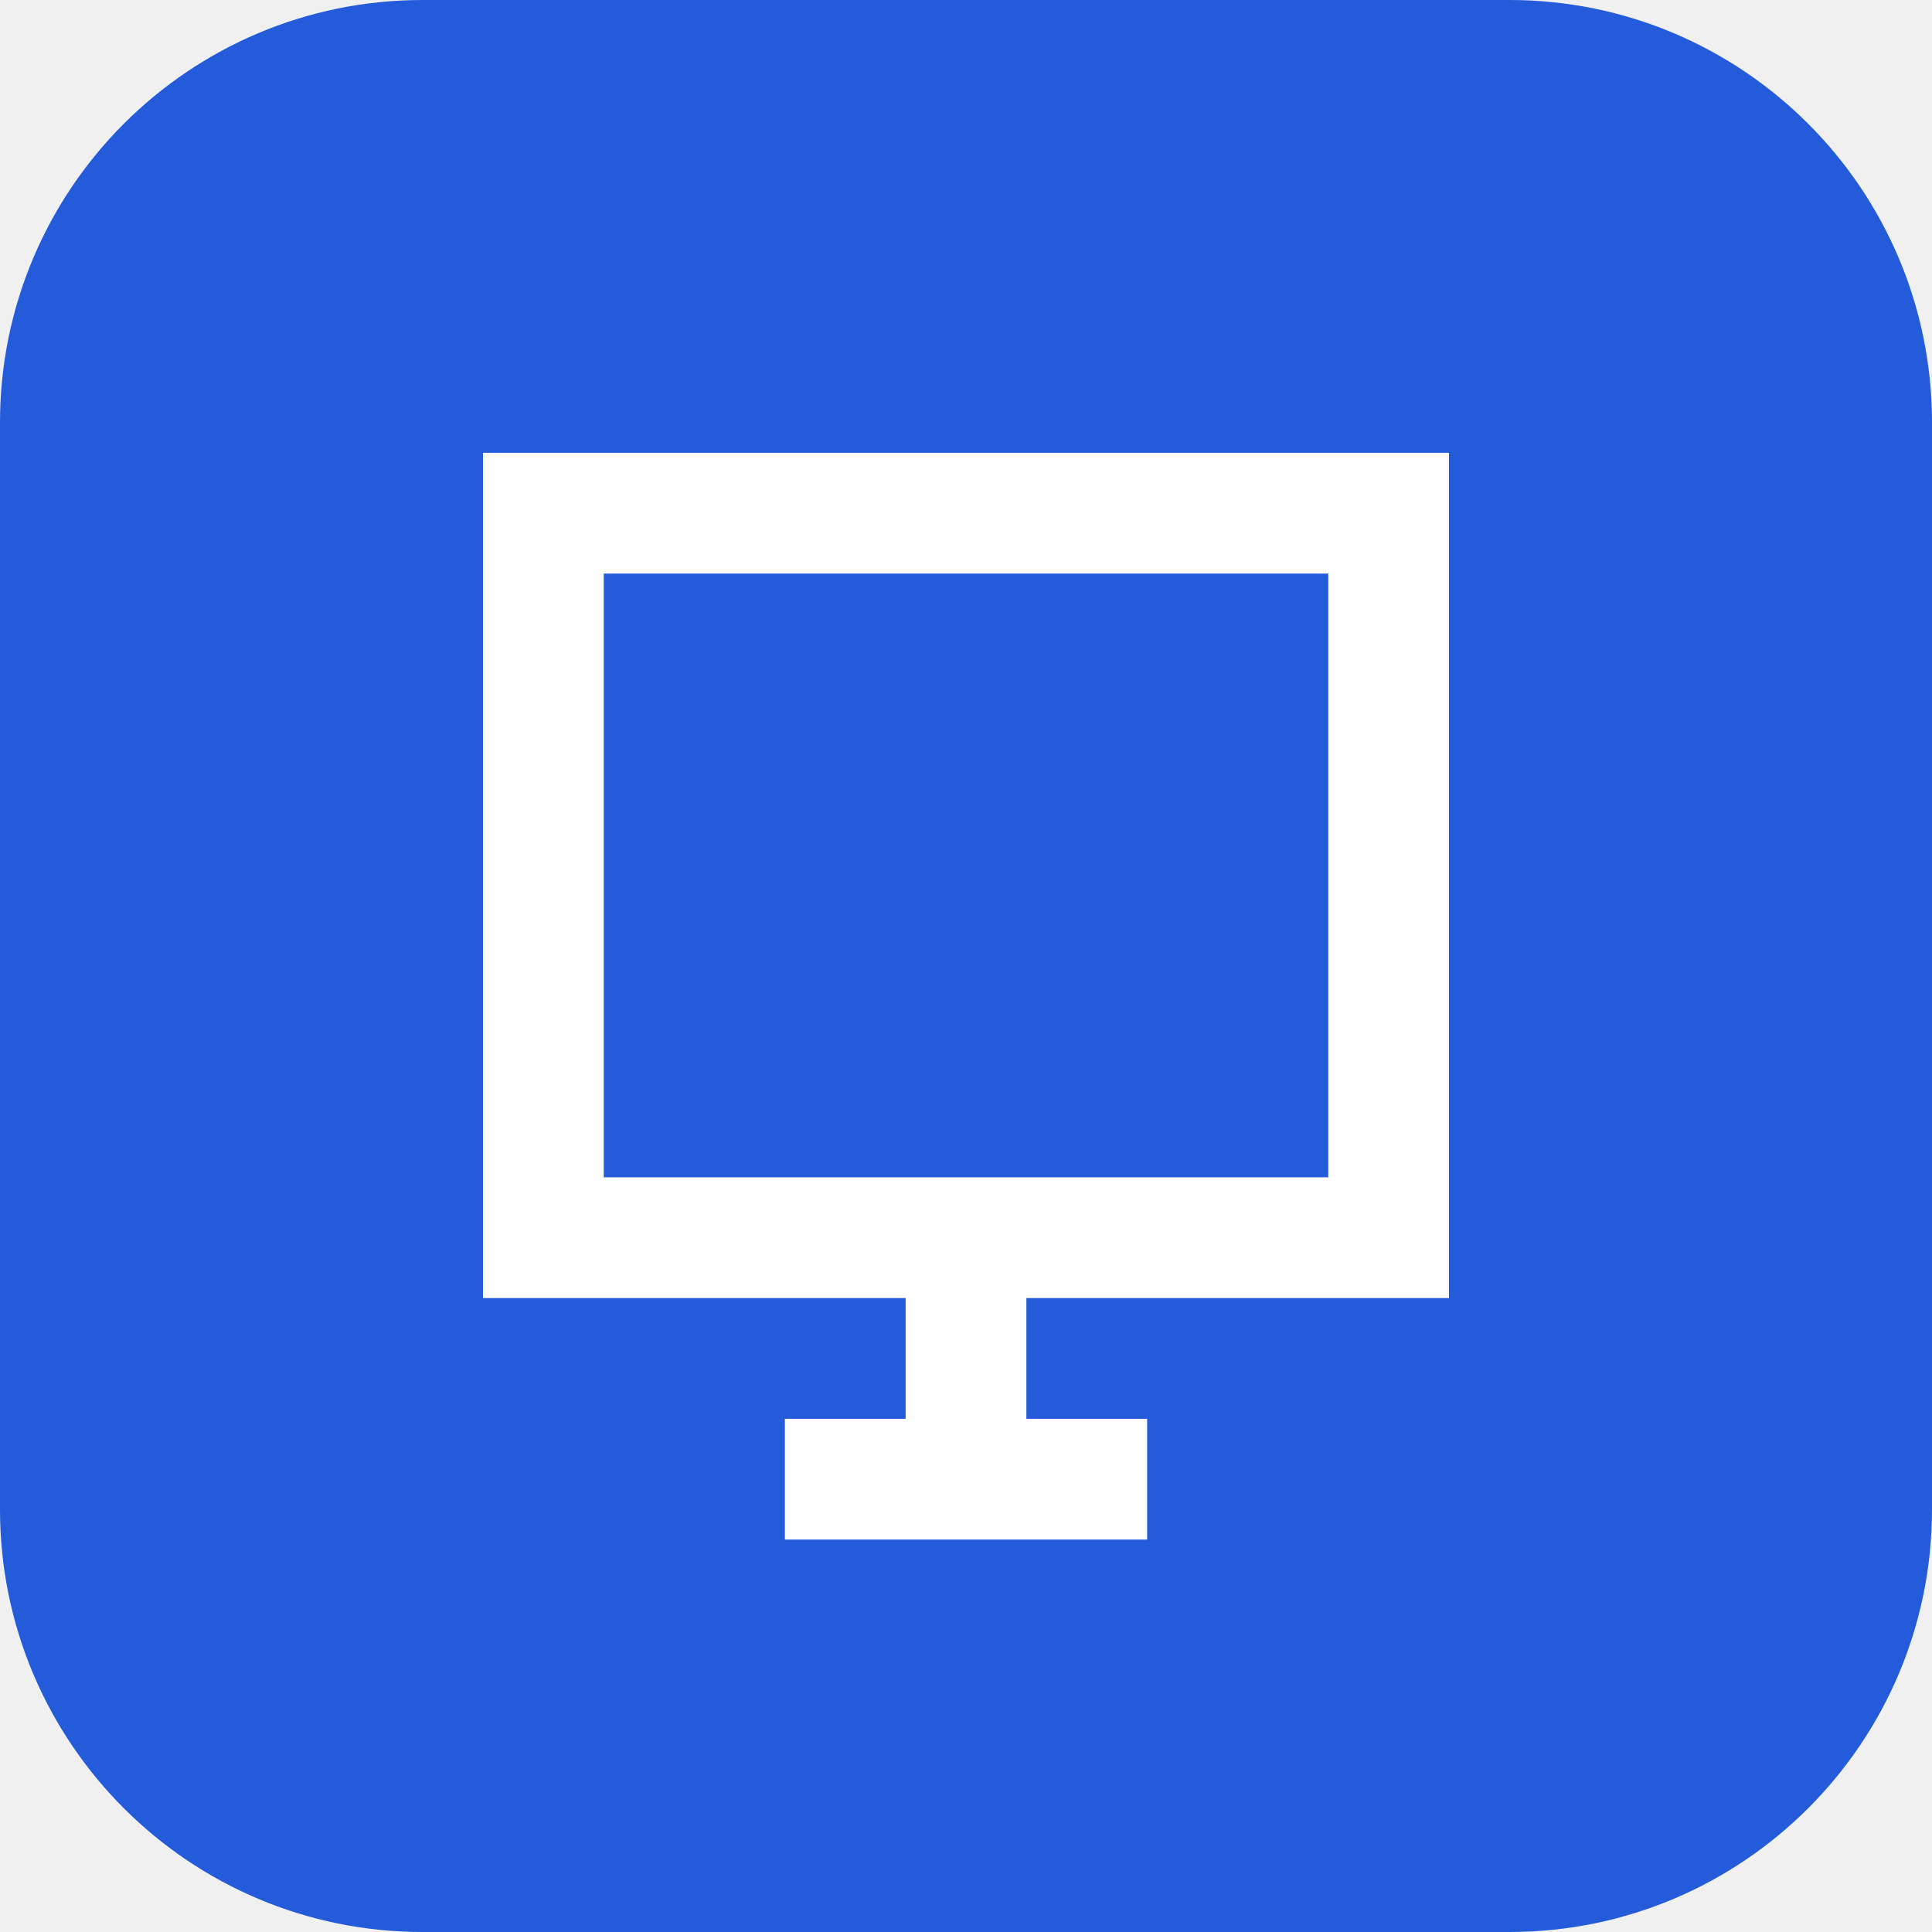
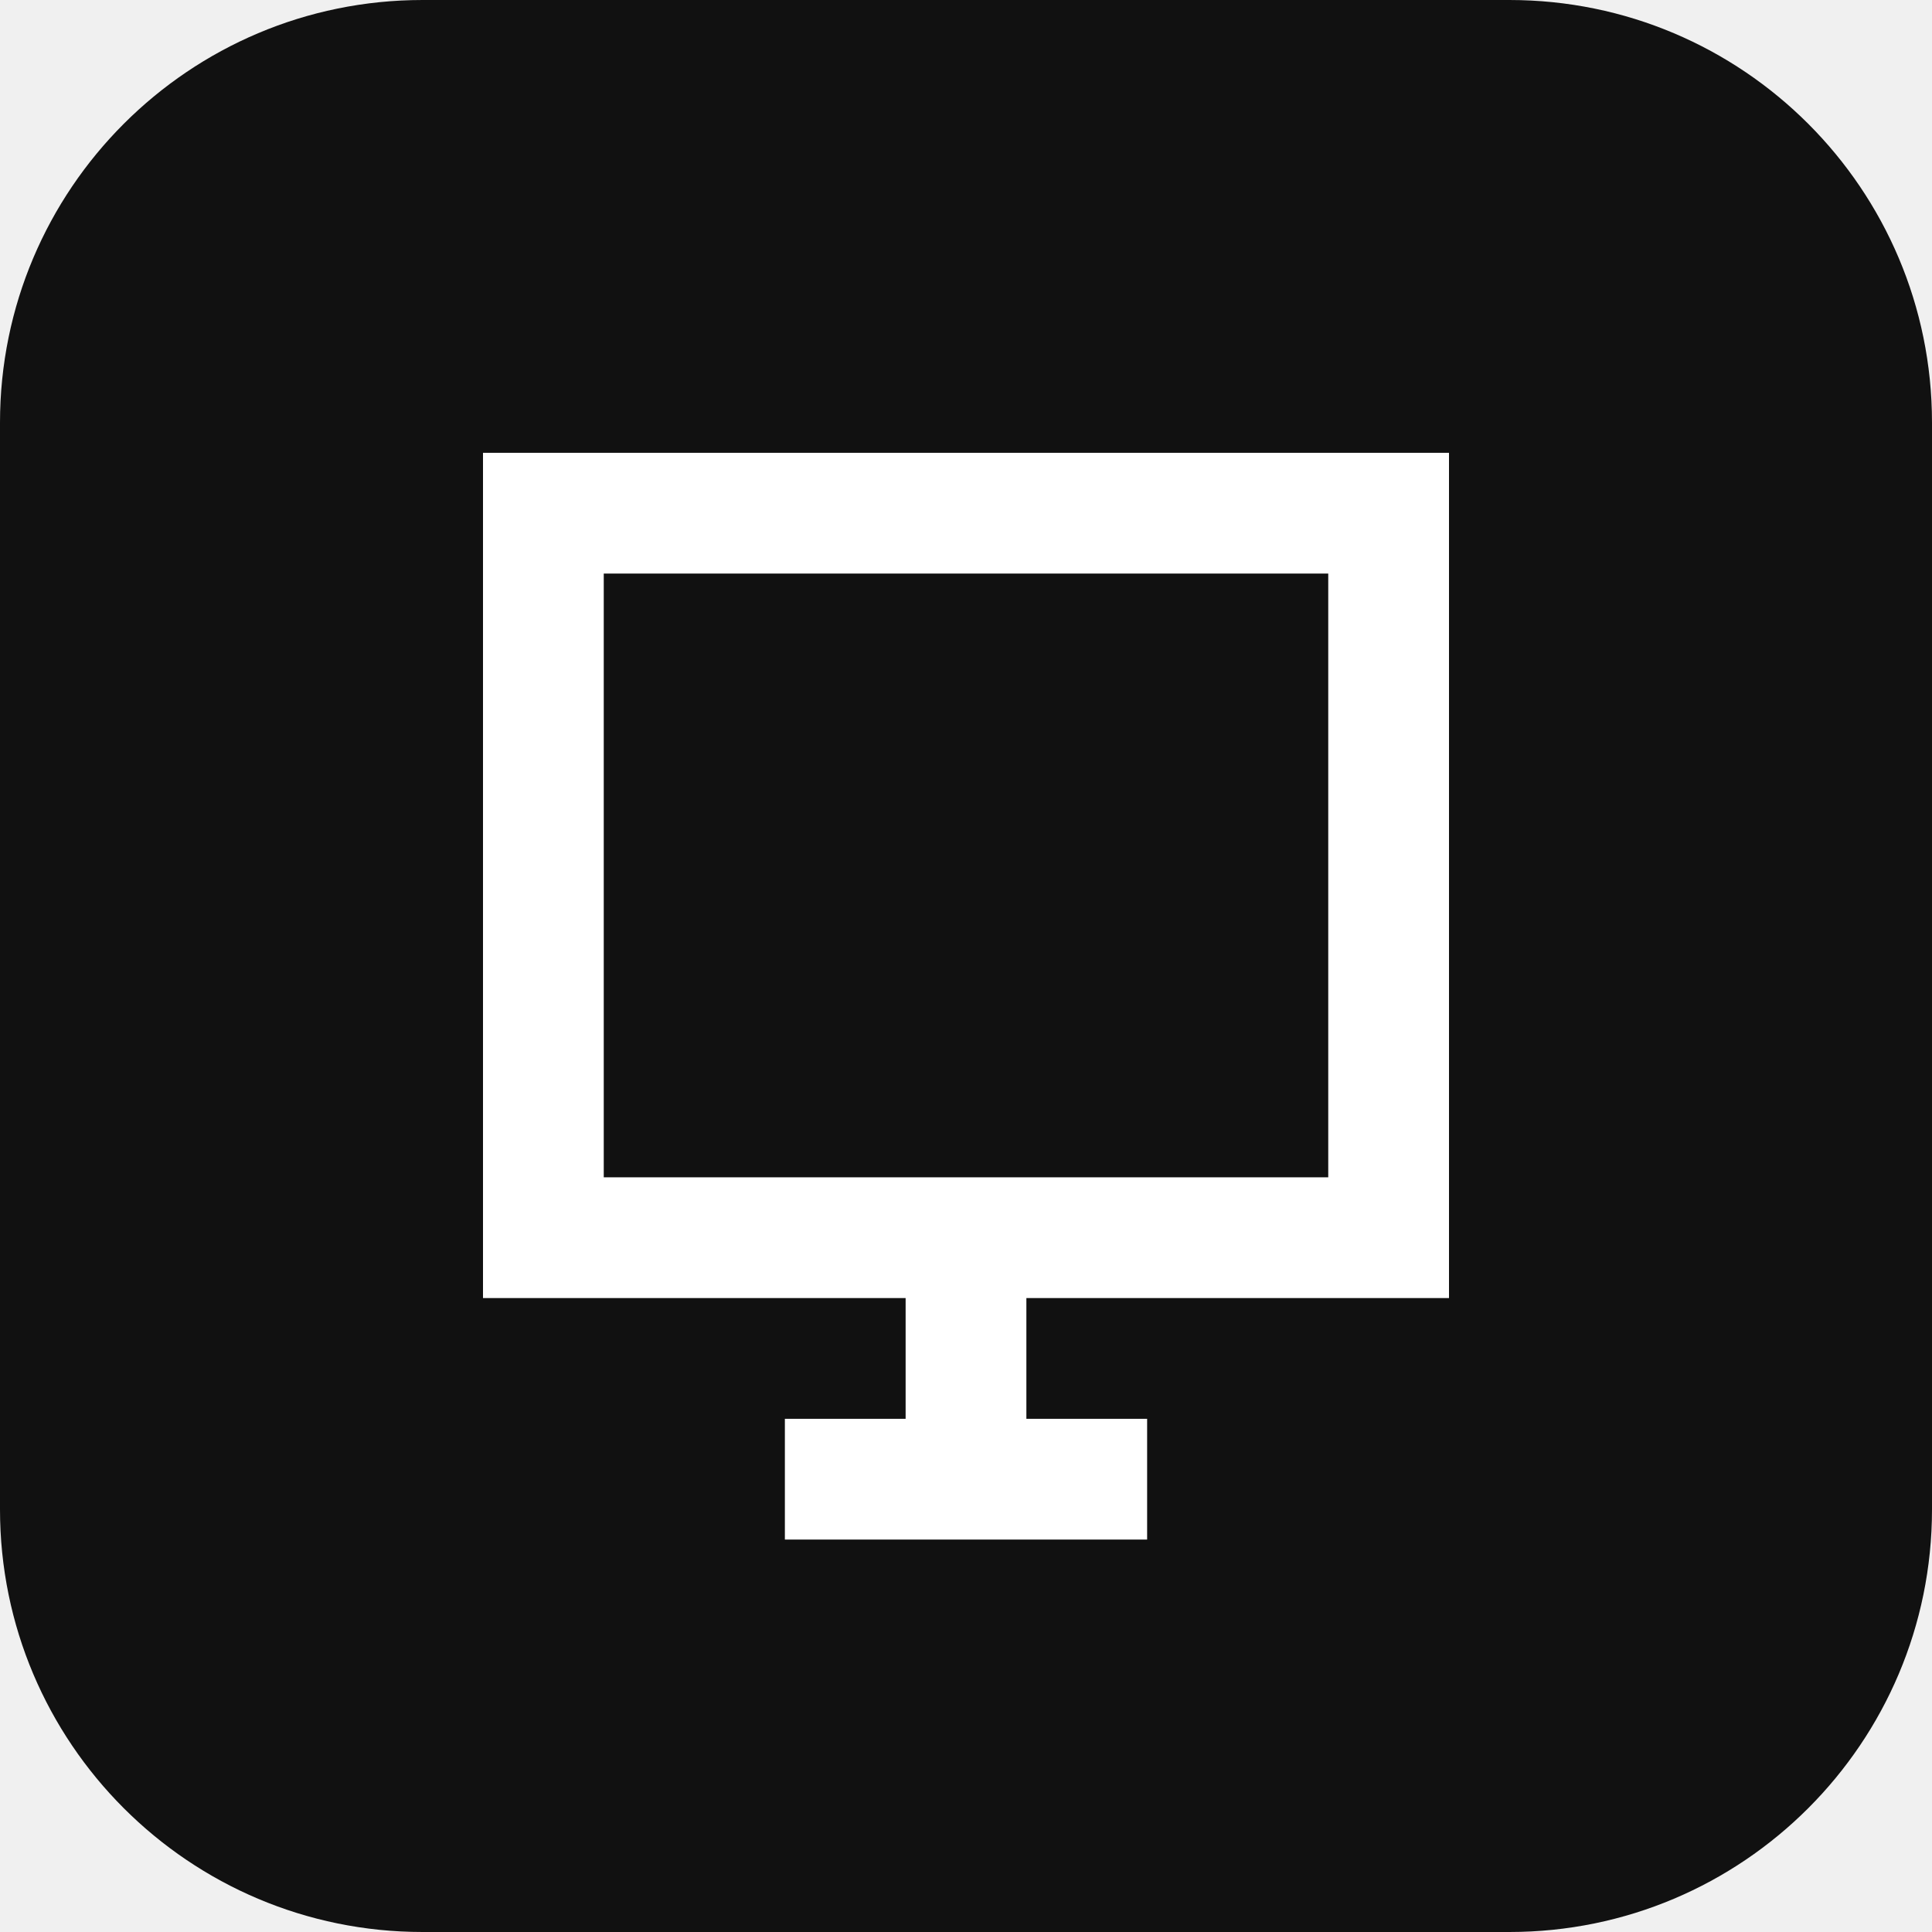
<svg xmlns="http://www.w3.org/2000/svg" viewBox="0 0 64 64">
-   <rect width="64" height="64" rx="14" fill="#245bdb" />
+   <rect width="64" height="64" rx="14" fill="#111111" />
  <path d="M18 17h28v24H18zM26 49h12M32 41v8" fill="none" stroke="white" stroke-width="4" />
</svg>
